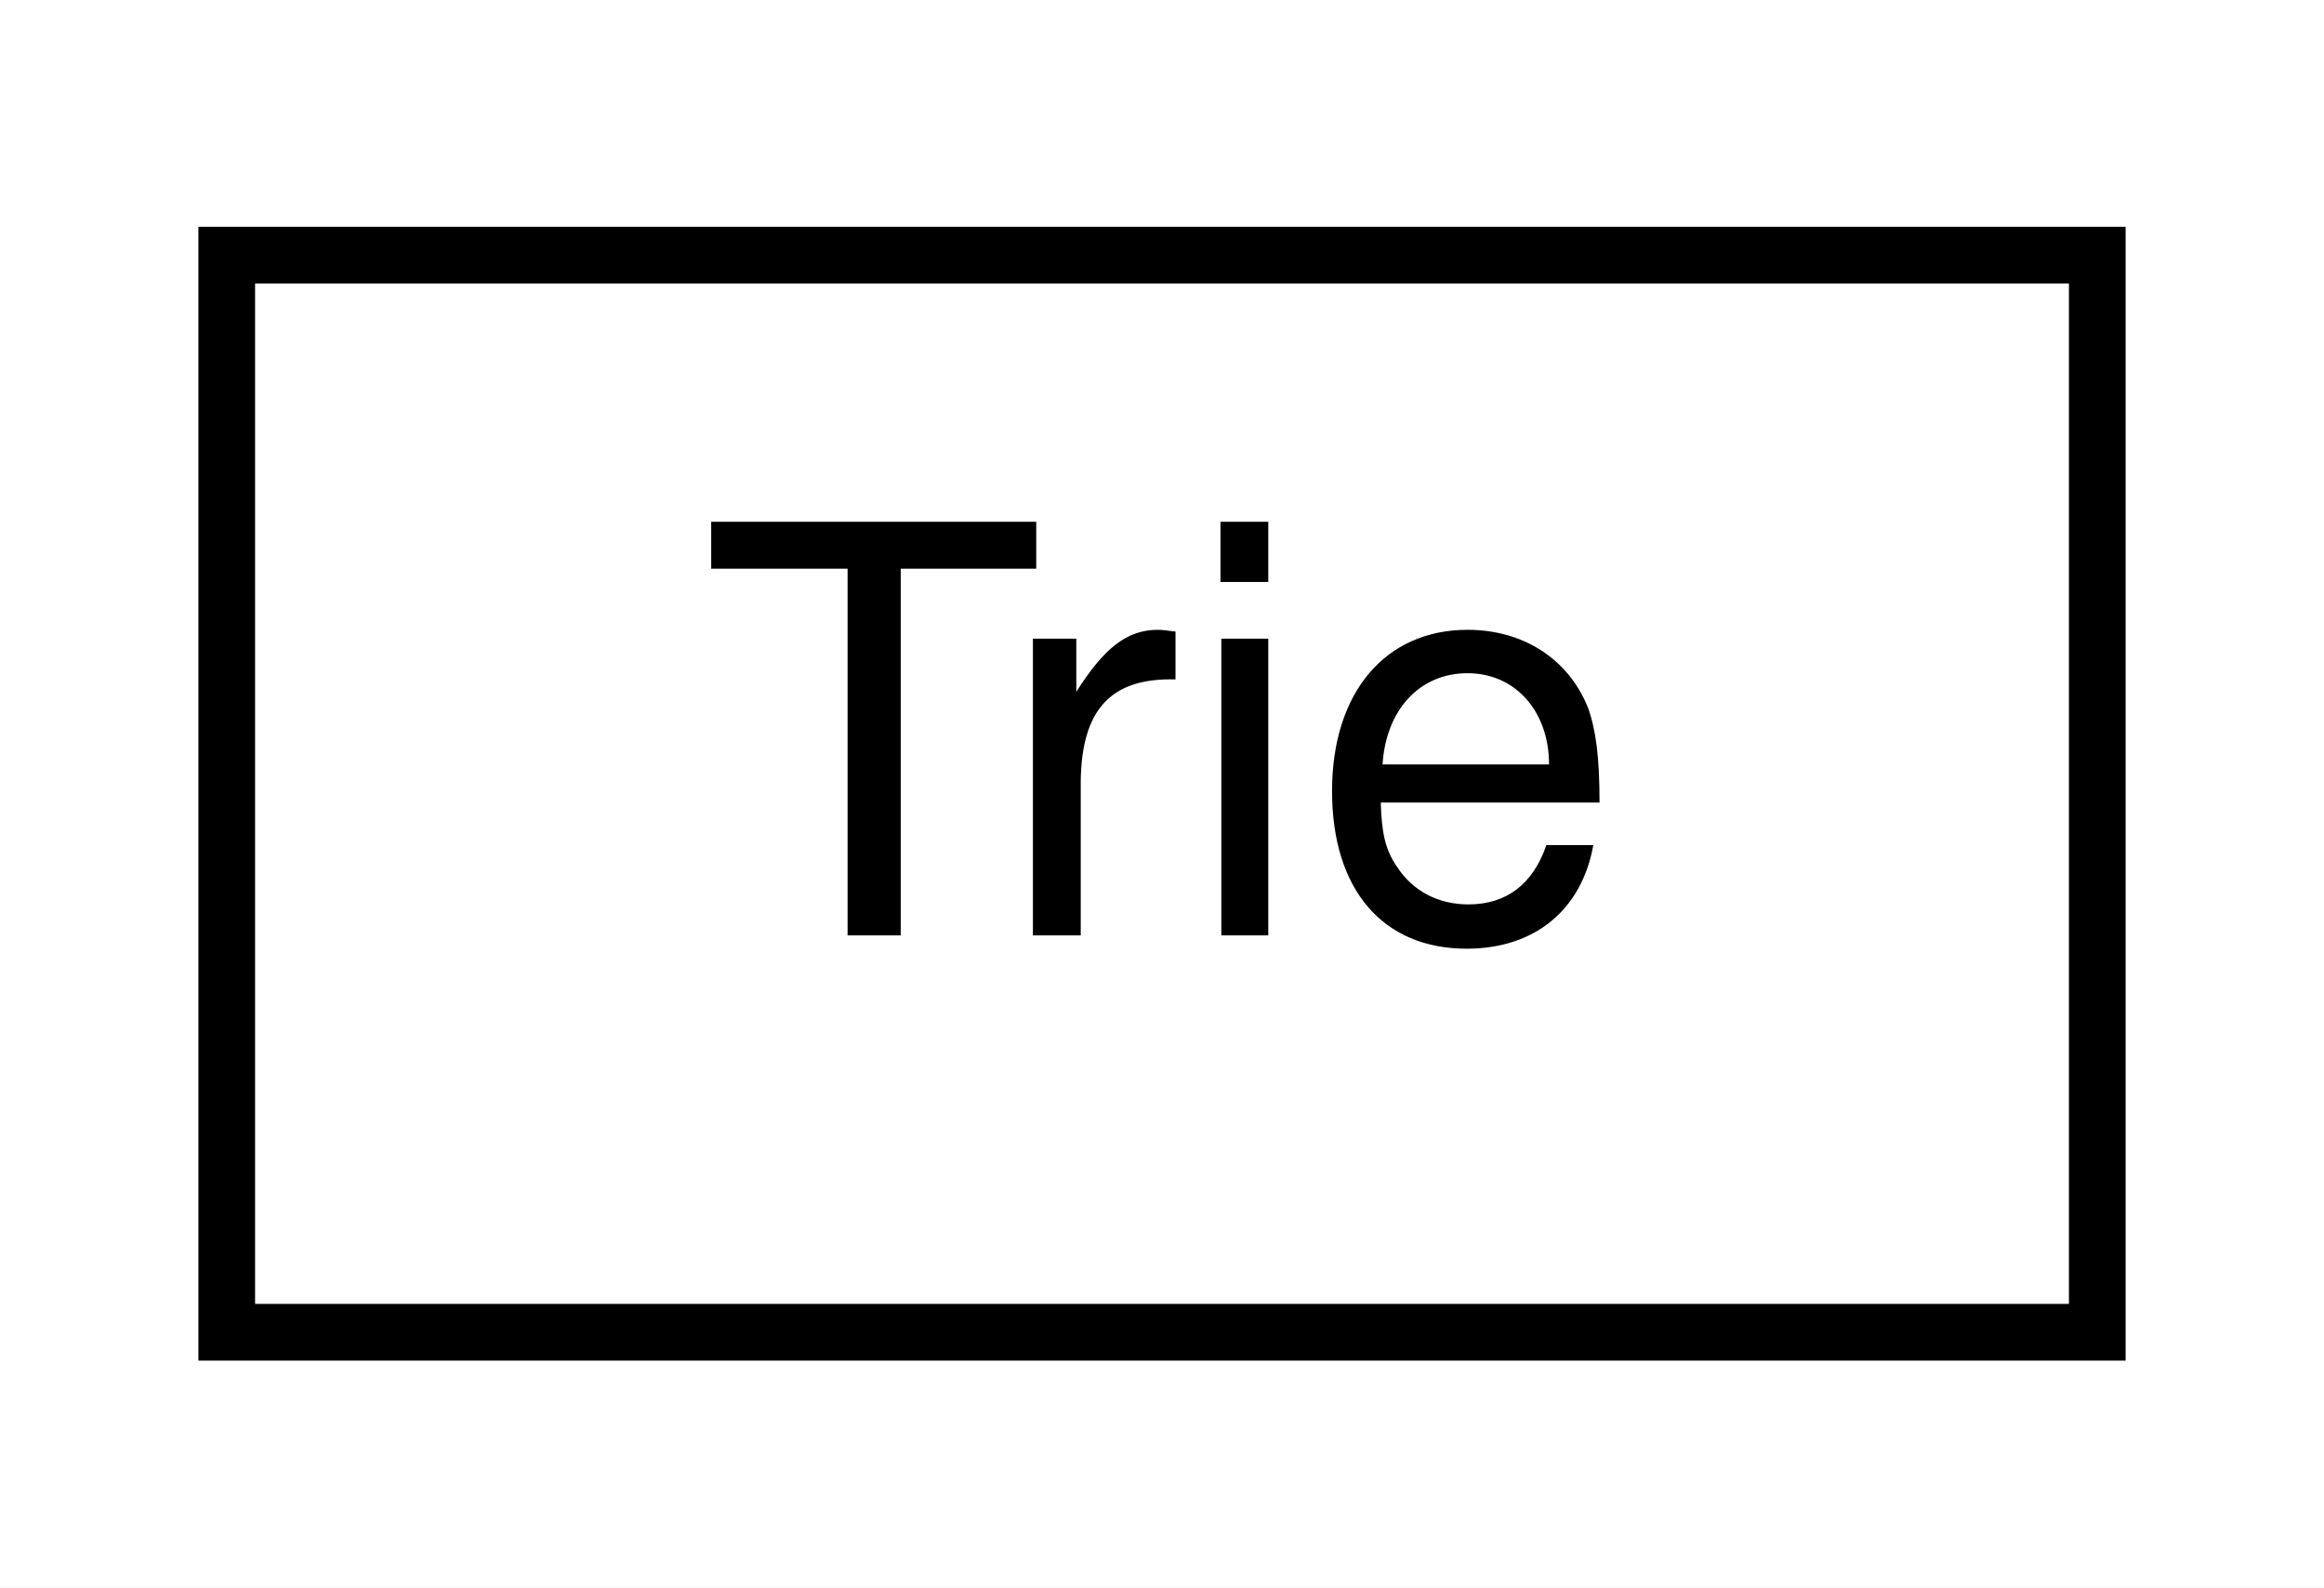
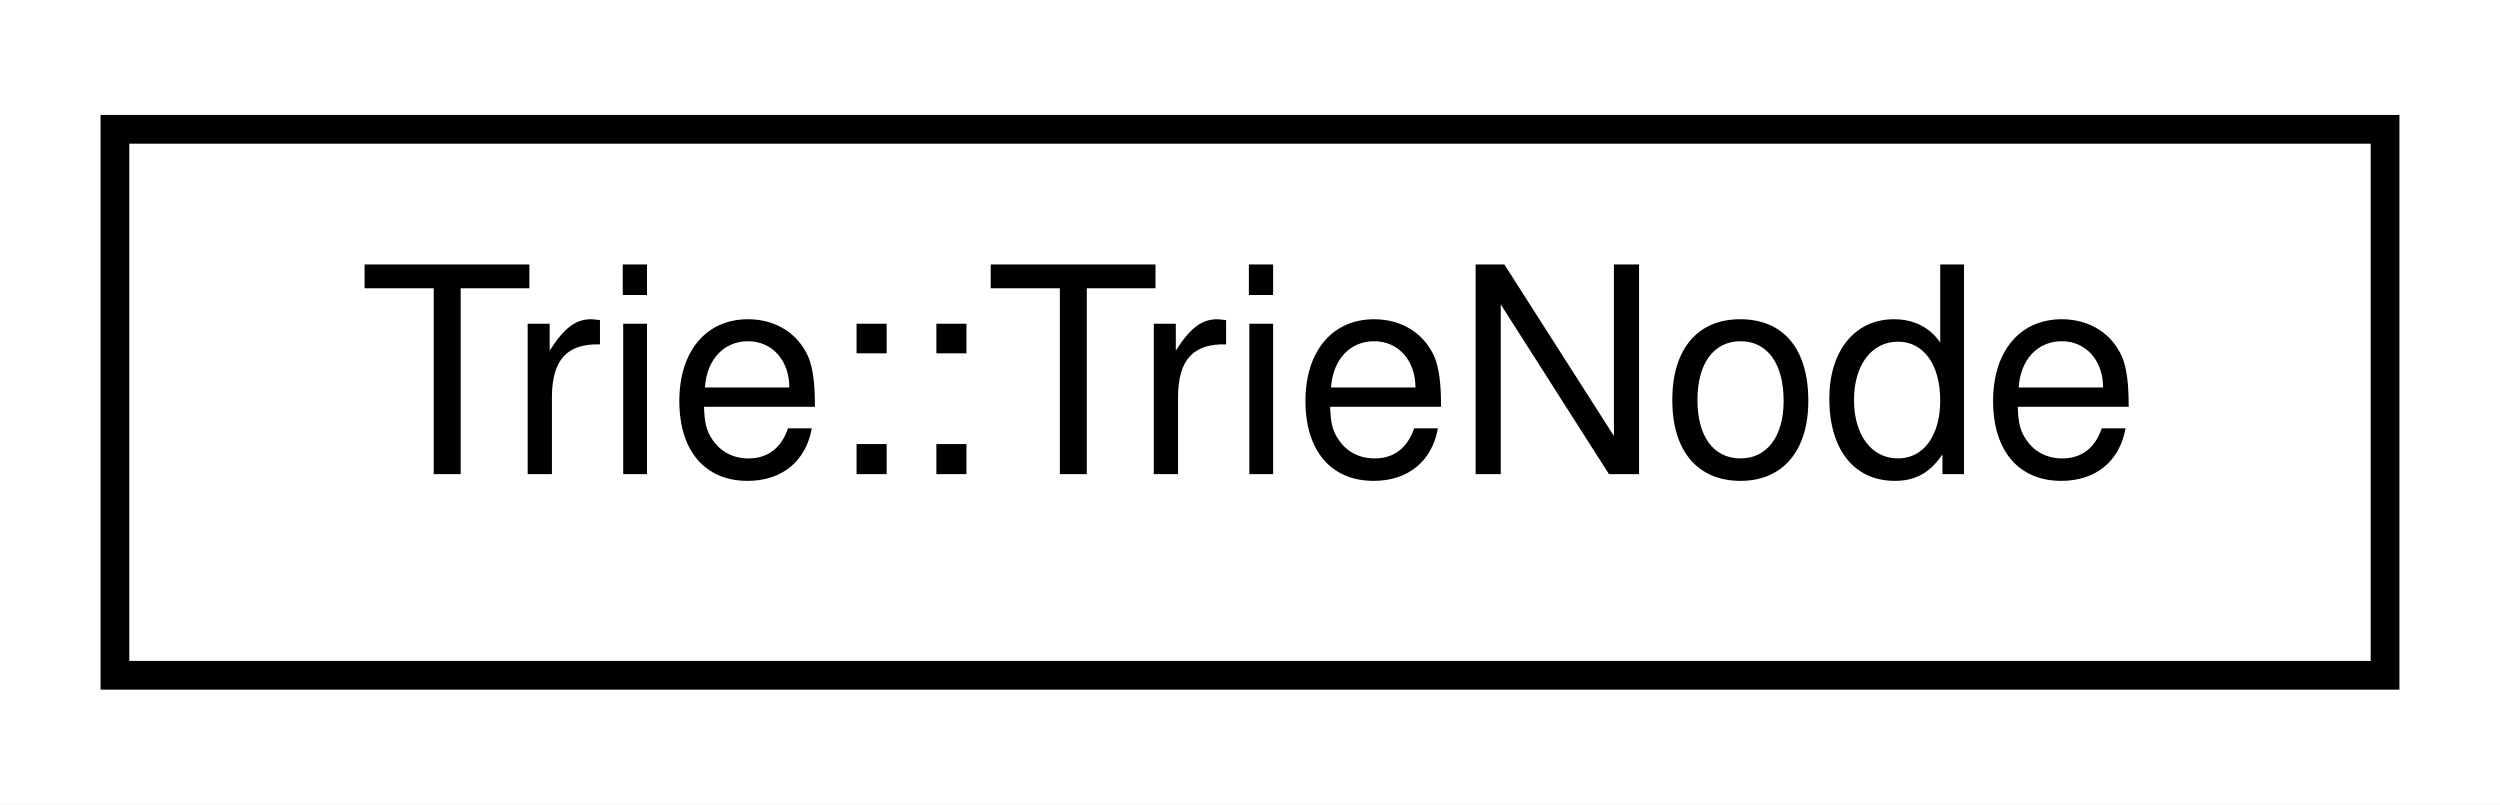
- <svg xmlns="http://www.w3.org/2000/svg" xmlns:xlink="http://www.w3.org/1999/xlink" width="41pt" height="28pt" viewBox="0.00 0.00 41.00 28.00">
+ <svg xmlns="http://www.w3.org/2000/svg" xmlns:xlink="http://www.w3.org/1999/xlink" width="87pt" height="28pt" viewBox="0.00 0.00 87.00 28.00">
  <g id="graph0" class="graph" transform="scale(1 1) rotate(0) translate(4 24)">
-     <polygon fill="white" stroke="transparent" points="-4,4 -4,-24 37,-24 37,4 -4,4" />
+     <polygon fill="white" stroke="transparent" points="-4,4 -4,-24 83,-24 83,4 -4,4" />
    <g id="node1" class="node">
      <g id="a_node1">
-         <a xlink:href="dd/d2f/class_trie.html" target="_top" xlink:title=" ">
-           <polygon fill="white" stroke="black" points="0,-0.5 0,-19.5 33,-19.5 33,-0.5 0,-0.5" />
-           <text text-anchor="middle" x="16.5" y="-7.5" font-family="Helvetica,sans-Serif" font-size="10.00">Trie</text>
+         <a xlink:href="de/d48/struct_trie_1_1_trie_node.html" target="_top" xlink:title=" ">
+           <polygon fill="white" stroke="black" points="0,-0.5 0,-19.5 79,-19.5 79,-0.5 0,-0.5" />
+           <text text-anchor="middle" x="39.5" y="-7.5" font-family="Helvetica,sans-Serif" font-size="10.00">Trie::TrieNode</text>
        </a>
      </g>
    </g>
  </g>
</svg>
